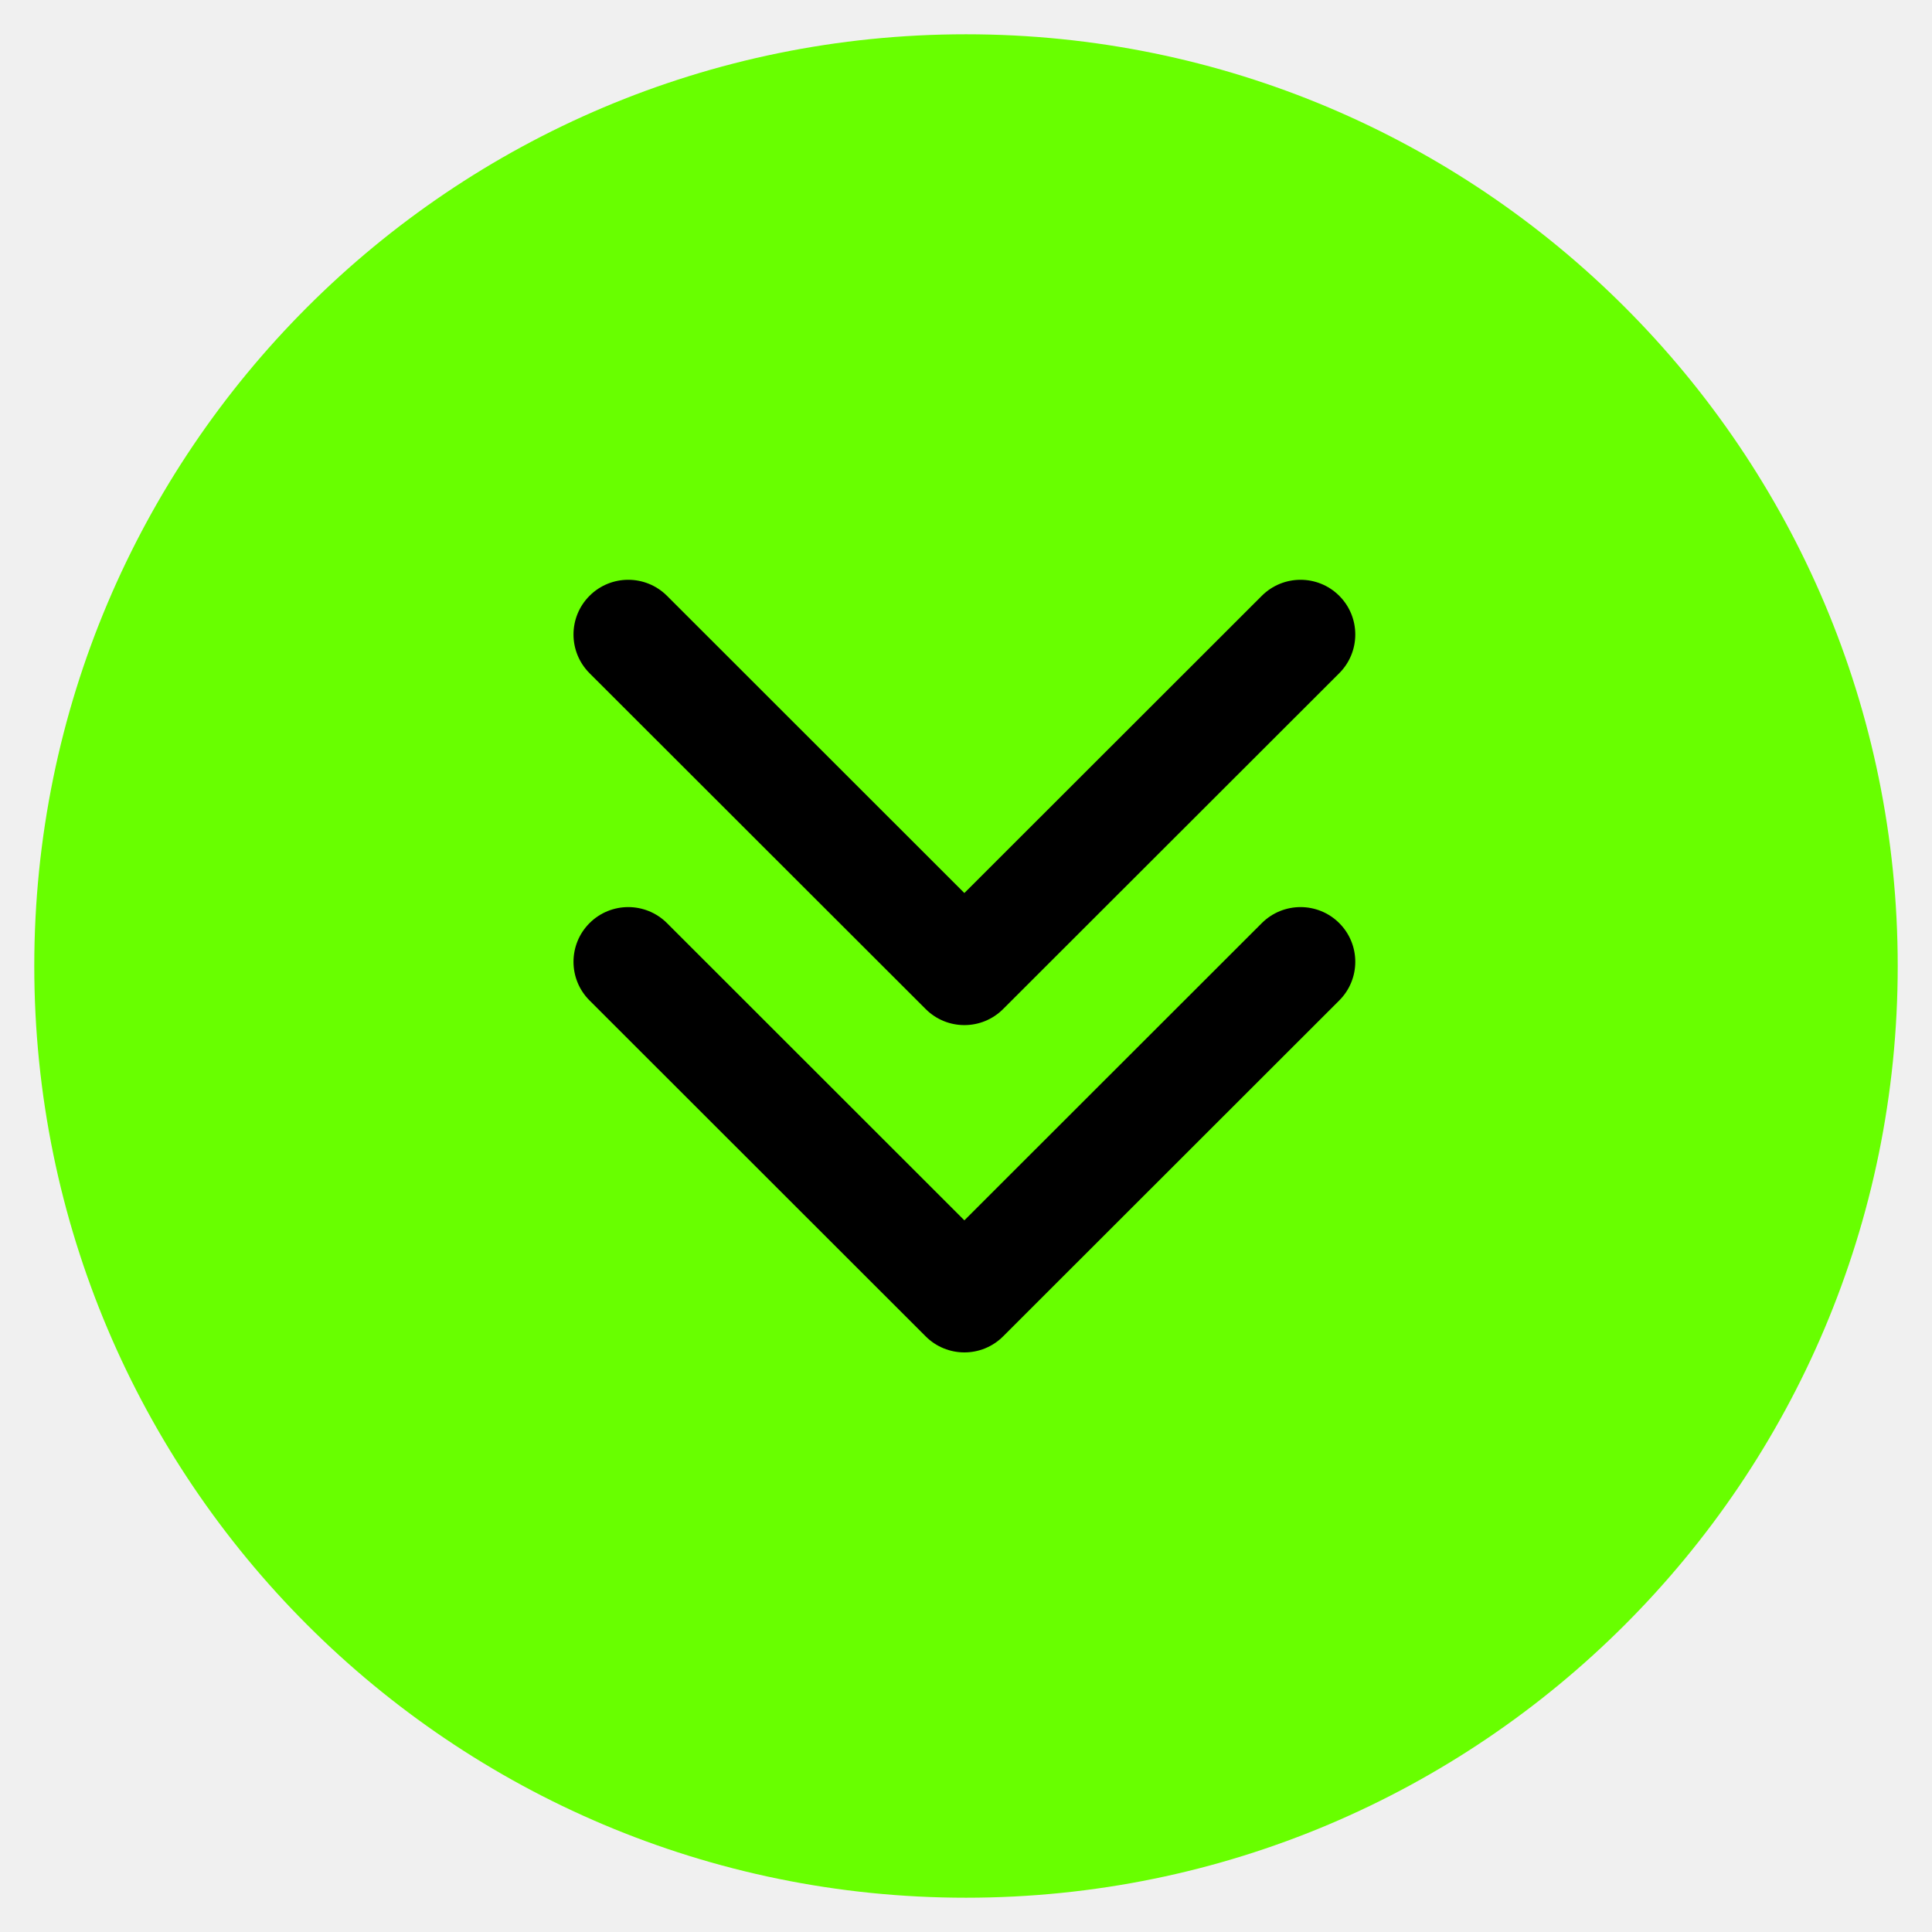
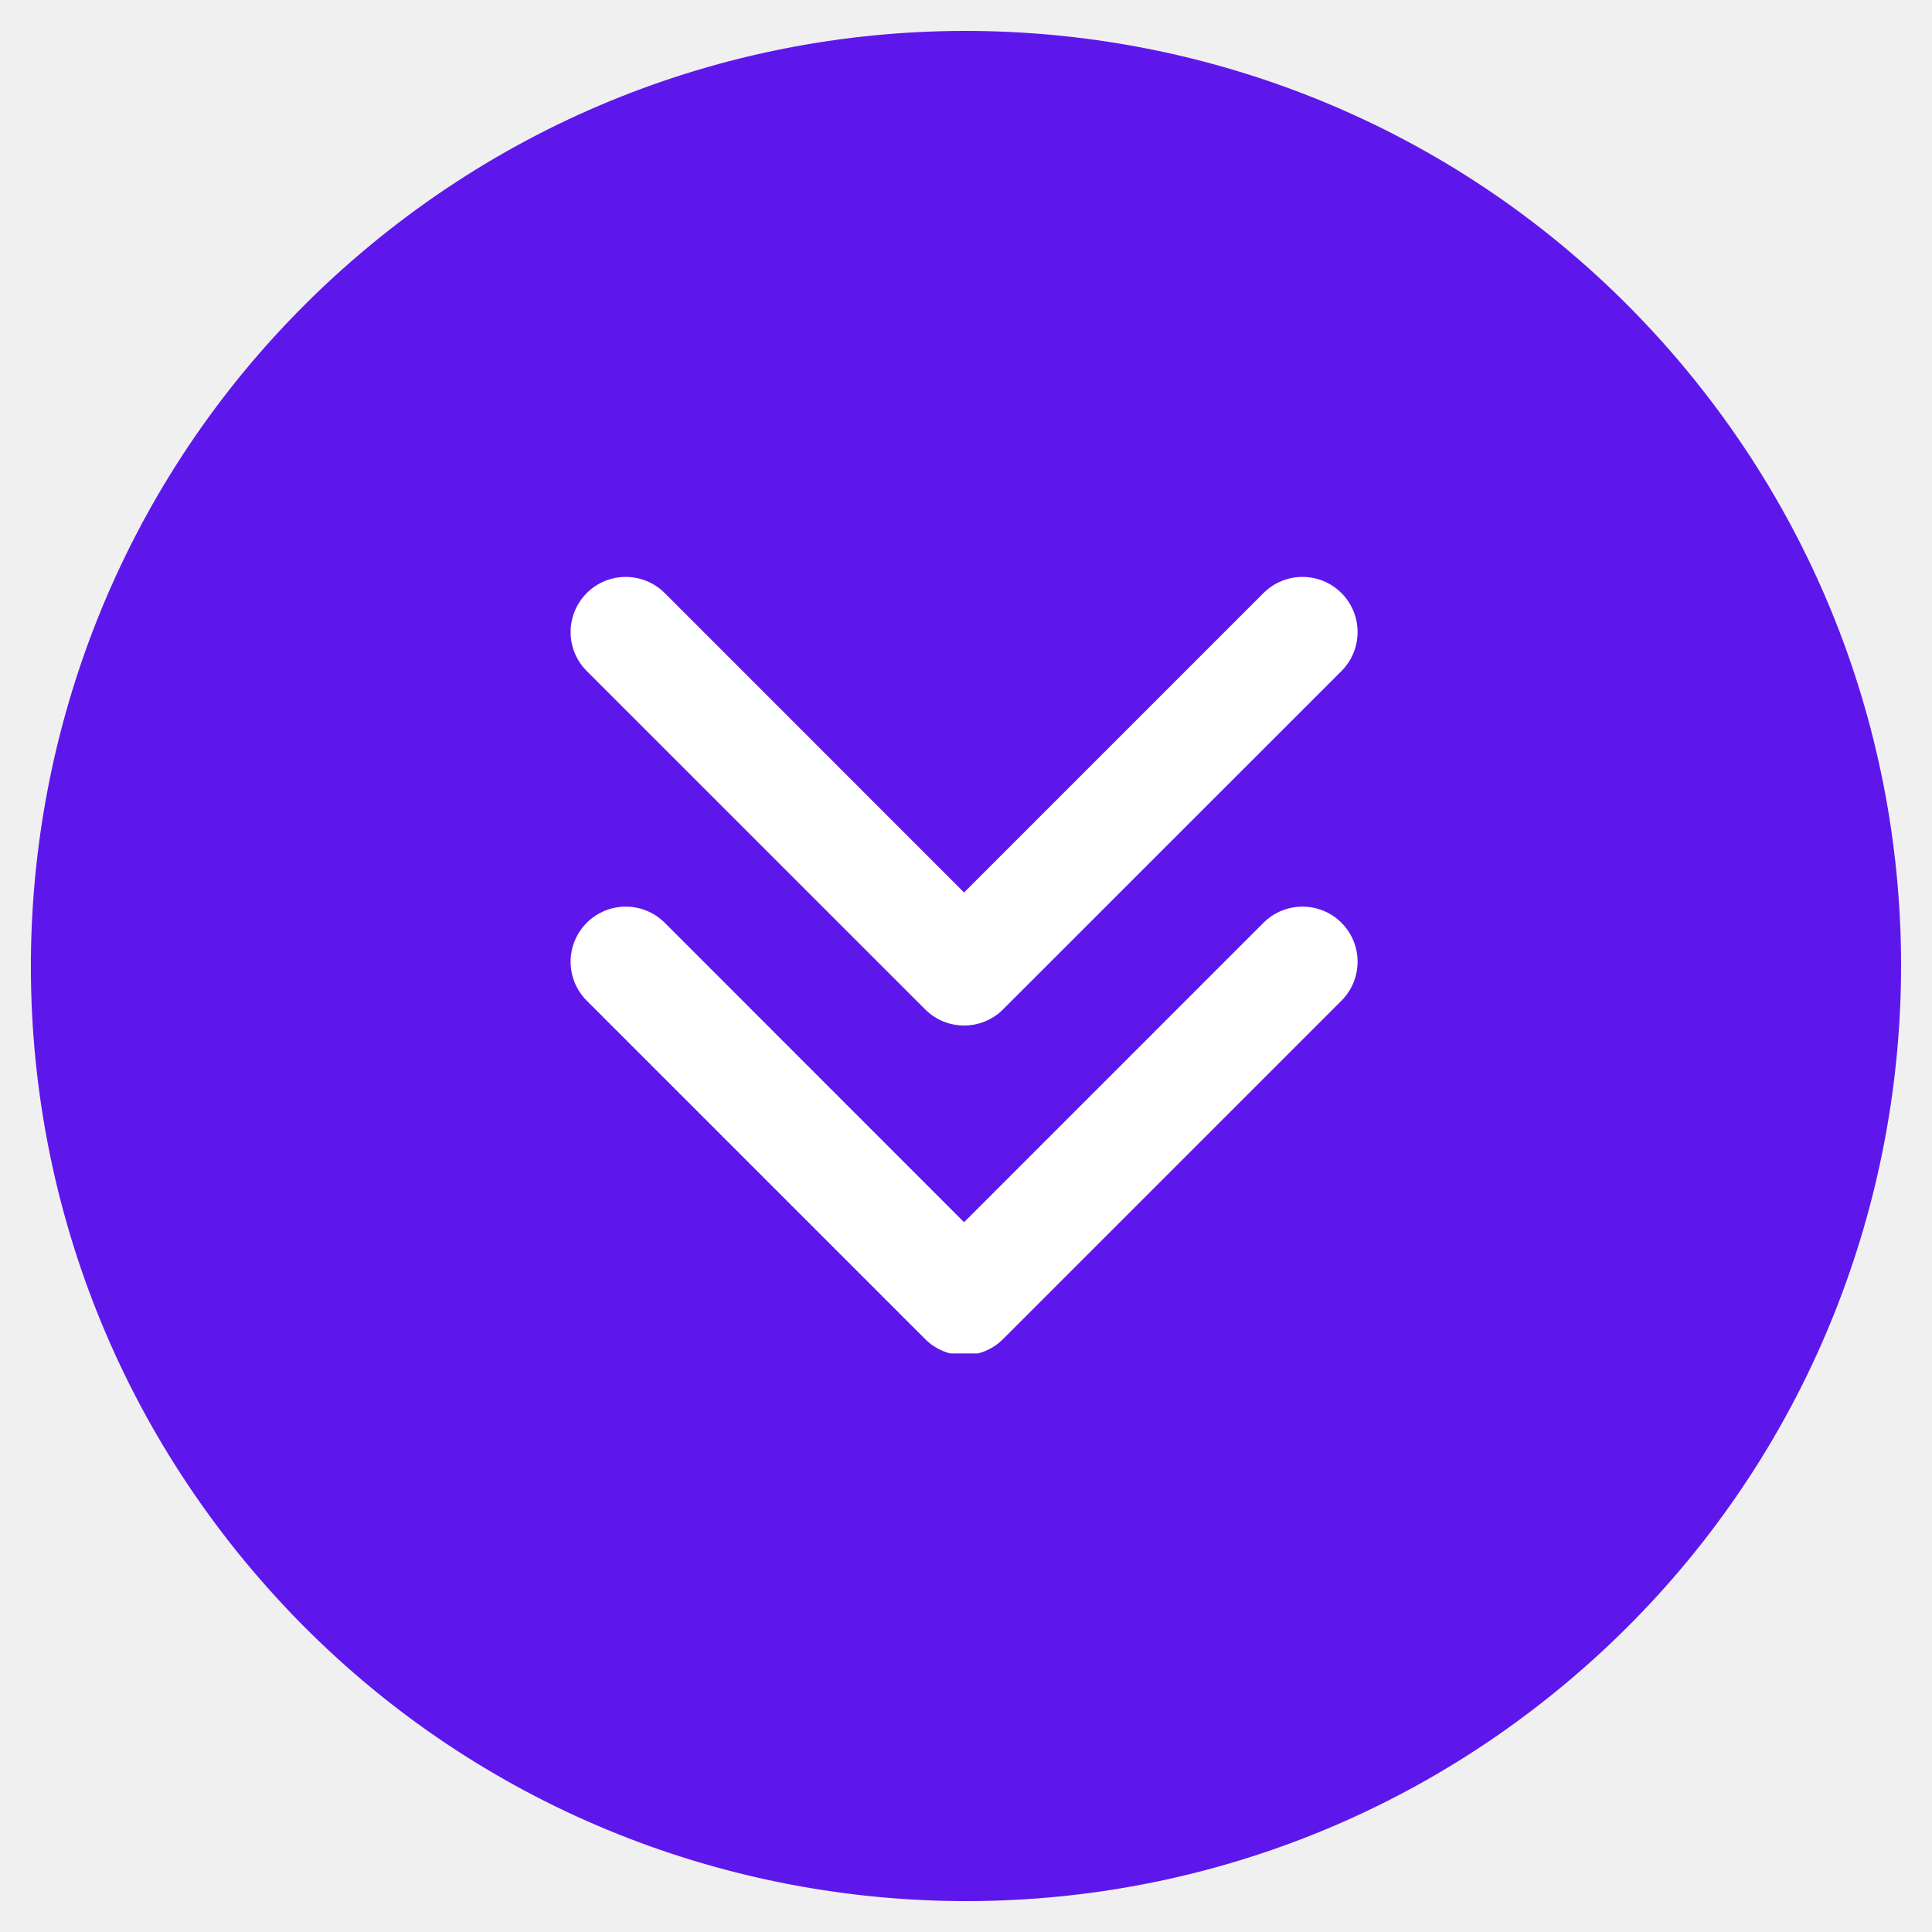
- <svg xmlns="http://www.w3.org/2000/svg" width="1080" zoomAndPan="magnify" viewBox="0 0 810 810" height="1080" preserveAspectRatio="xMidYMid meet" version="1.0">
+ <svg xmlns="http://www.w3.org/2000/svg" width="500" zoomAndPan="magnify" viewBox="0 0 375 375" height="500" preserveAspectRatio="xMidYMid meet" version="1.0">
  <defs>
-     <clipPath id="1b3062904f">
-       <path d="M 14.371 14.371 L 795.629 14.371 L 795.629 795.629 L 14.371 795.629 Z M 14.371 14.371 " clip-rule="nonzero" />
+     <clipPath id="29dde64196">
+       <path d="M 5 6 L 369 6 L 369 370 L 5 370 Z M 5 6 " clip-rule="nonzero" />
    </clipPath>
-     <clipPath id="a598c38d0d">
-       <path d="M 405 14.371 C 189.262 14.371 14.371 189.262 14.371 405 C 14.371 620.738 189.262 795.629 405 795.629 C 620.738 795.629 795.629 620.738 795.629 405 C 795.629 189.262 620.738 14.371 405 14.371 Z M 405 14.371 " clip-rule="nonzero" />
+     <clipPath id="73d88af2ab">
+       <path d="M 208.191 -68.34 L 443.336 208.199 L 166.797 443.344 L -68.348 166.805 Z M 208.191 -68.34 " clip-rule="nonzero" />
    </clipPath>
-     <clipPath id="f63d130287">
-       <path d="M 240.445 243.078 L 569 243.078 L 569 567 L 240.445 567 Z M 240.445 243.078 " clip-rule="nonzero" />
+     <clipPath id="2ced90fa64">
+       <path d="M 325.766 69.93 C 260.832 -6.434 146.285 -15.699 69.922 49.234 C -6.441 114.164 -15.707 228.711 49.227 305.074 C 114.16 381.438 228.703 390.703 305.066 325.77 C 381.434 260.836 390.699 146.293 325.766 69.93 Z M 325.766 69.93 " clip-rule="nonzero" />
+     </clipPath>
+     <clipPath id="d200e322cf">
+       <path d="M 110.758 111.984 L 264 111.984 L 264 262.695 L 110.758 262.695 Z M 110.758 111.984 " clip-rule="nonzero" />
    </clipPath>
  </defs>
-   <g clip-path="url(#1b3062904f)">
-     <g clip-path="url(#a598c38d0d)">
-       <path fill="#68ff00" d="M 14.371 14.371 L 795.629 14.371 L 795.629 795.629 L 14.371 795.629 Z M 14.371 14.371 " fill-opacity="1" fill-rule="nonzero" />
+   <g clip-path="url(#29dde64196)">
+     <g clip-path="url(#73d88af2ab)">
+       <g clip-path="url(#2ced90fa64)">
+         <path fill="#5e17eb" d="M 208.191 -68.34 L 443.336 208.199 L 166.797 443.344 L -68.348 166.805 Z M 208.191 -68.34 " fill-opacity="1" fill-rule="nonzero" />
+       </g>
    </g>
  </g>
-   <g clip-path="url(#f63d130287)">
-     <path fill="#000000" d="M 561.488 387.02 C 570.449 395.973 570.449 410.492 561.488 419.445 L 420.551 560.285 C 416.07 564.762 410.195 567 404.316 567 C 398.461 567 392.582 564.762 388.102 560.285 L 247.164 419.445 C 238.203 410.492 238.203 395.973 247.164 387.02 C 256.125 378.066 270.656 378.066 279.637 387.02 L 404.316 511.633 L 529.016 387.02 C 538 378.066 552.527 378.066 561.488 387.02 Z M 388.102 423.059 C 392.582 427.539 398.461 429.777 404.316 429.777 C 410.195 429.777 416.07 427.539 420.551 423.059 L 561.488 282.246 C 570.449 273.27 570.449 258.75 561.488 249.797 C 552.527 240.84 538 240.84 529.016 249.797 L 404.316 374.406 L 279.637 249.797 C 270.656 240.84 256.125 240.84 247.164 249.797 C 238.203 258.75 238.203 273.27 247.164 282.246 Z M 388.102 423.059 " fill-opacity="1" fill-rule="nonzero" />
+   <g clip-path="url(#d200e322cf)">
+     <path fill="#ffffff" d="M 260.375 179.109 C 264.551 183.289 264.551 190.059 260.375 194.234 L 194.691 259.914 C 192.605 262.004 189.867 263.047 187.125 263.047 C 184.398 263.047 181.656 262.004 179.57 259.914 L 113.891 194.234 C 109.711 190.059 109.711 183.289 113.891 179.109 C 118.066 174.934 124.836 174.934 129.023 179.109 L 187.125 237.227 L 245.242 179.109 C 249.426 174.934 256.199 174.934 260.375 179.109 Z M 179.57 195.918 C 181.656 198.008 184.398 199.051 187.125 199.051 C 189.867 199.051 192.605 198.008 194.691 195.918 L 260.375 130.25 C 264.551 126.062 264.551 119.293 260.375 115.113 C 256.199 110.938 249.426 110.938 245.242 115.113 L 187.125 173.23 L 129.023 115.113 C 124.836 110.938 118.066 110.938 113.891 115.113 C 109.711 119.293 109.711 126.062 113.891 130.25 Z M 179.57 195.918 " fill-opacity="1" fill-rule="nonzero" />
  </g>
</svg>
